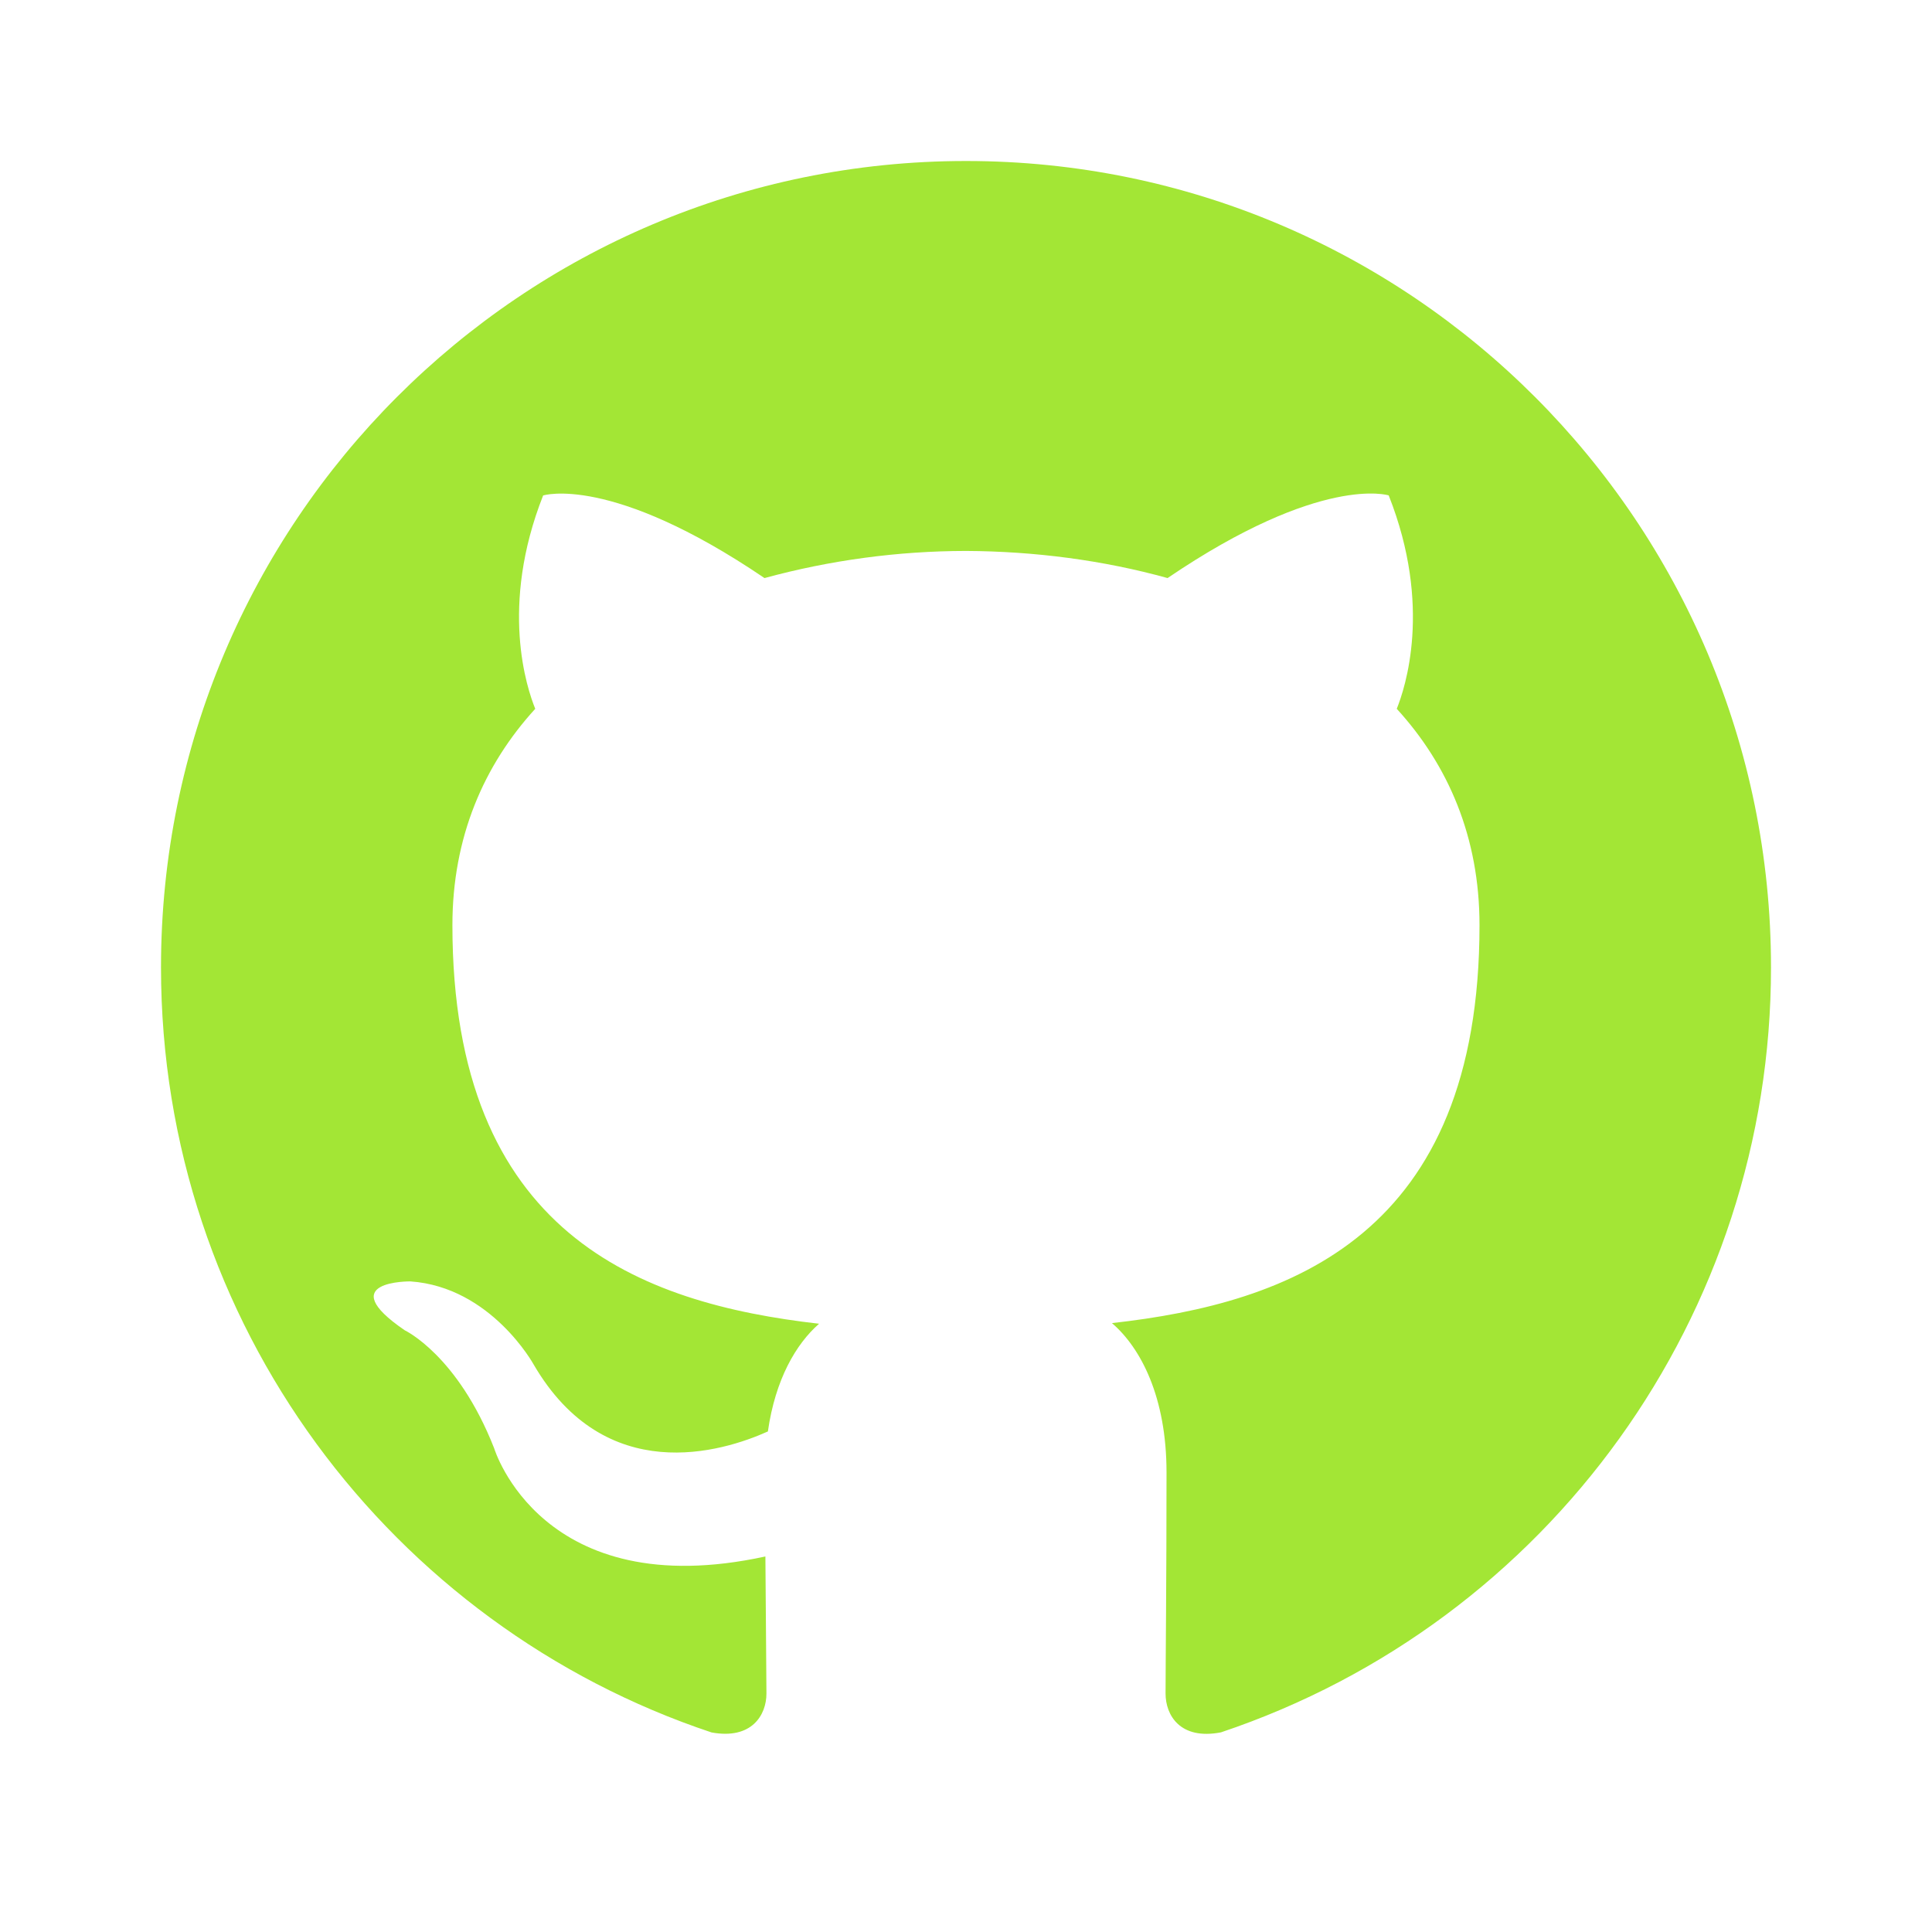
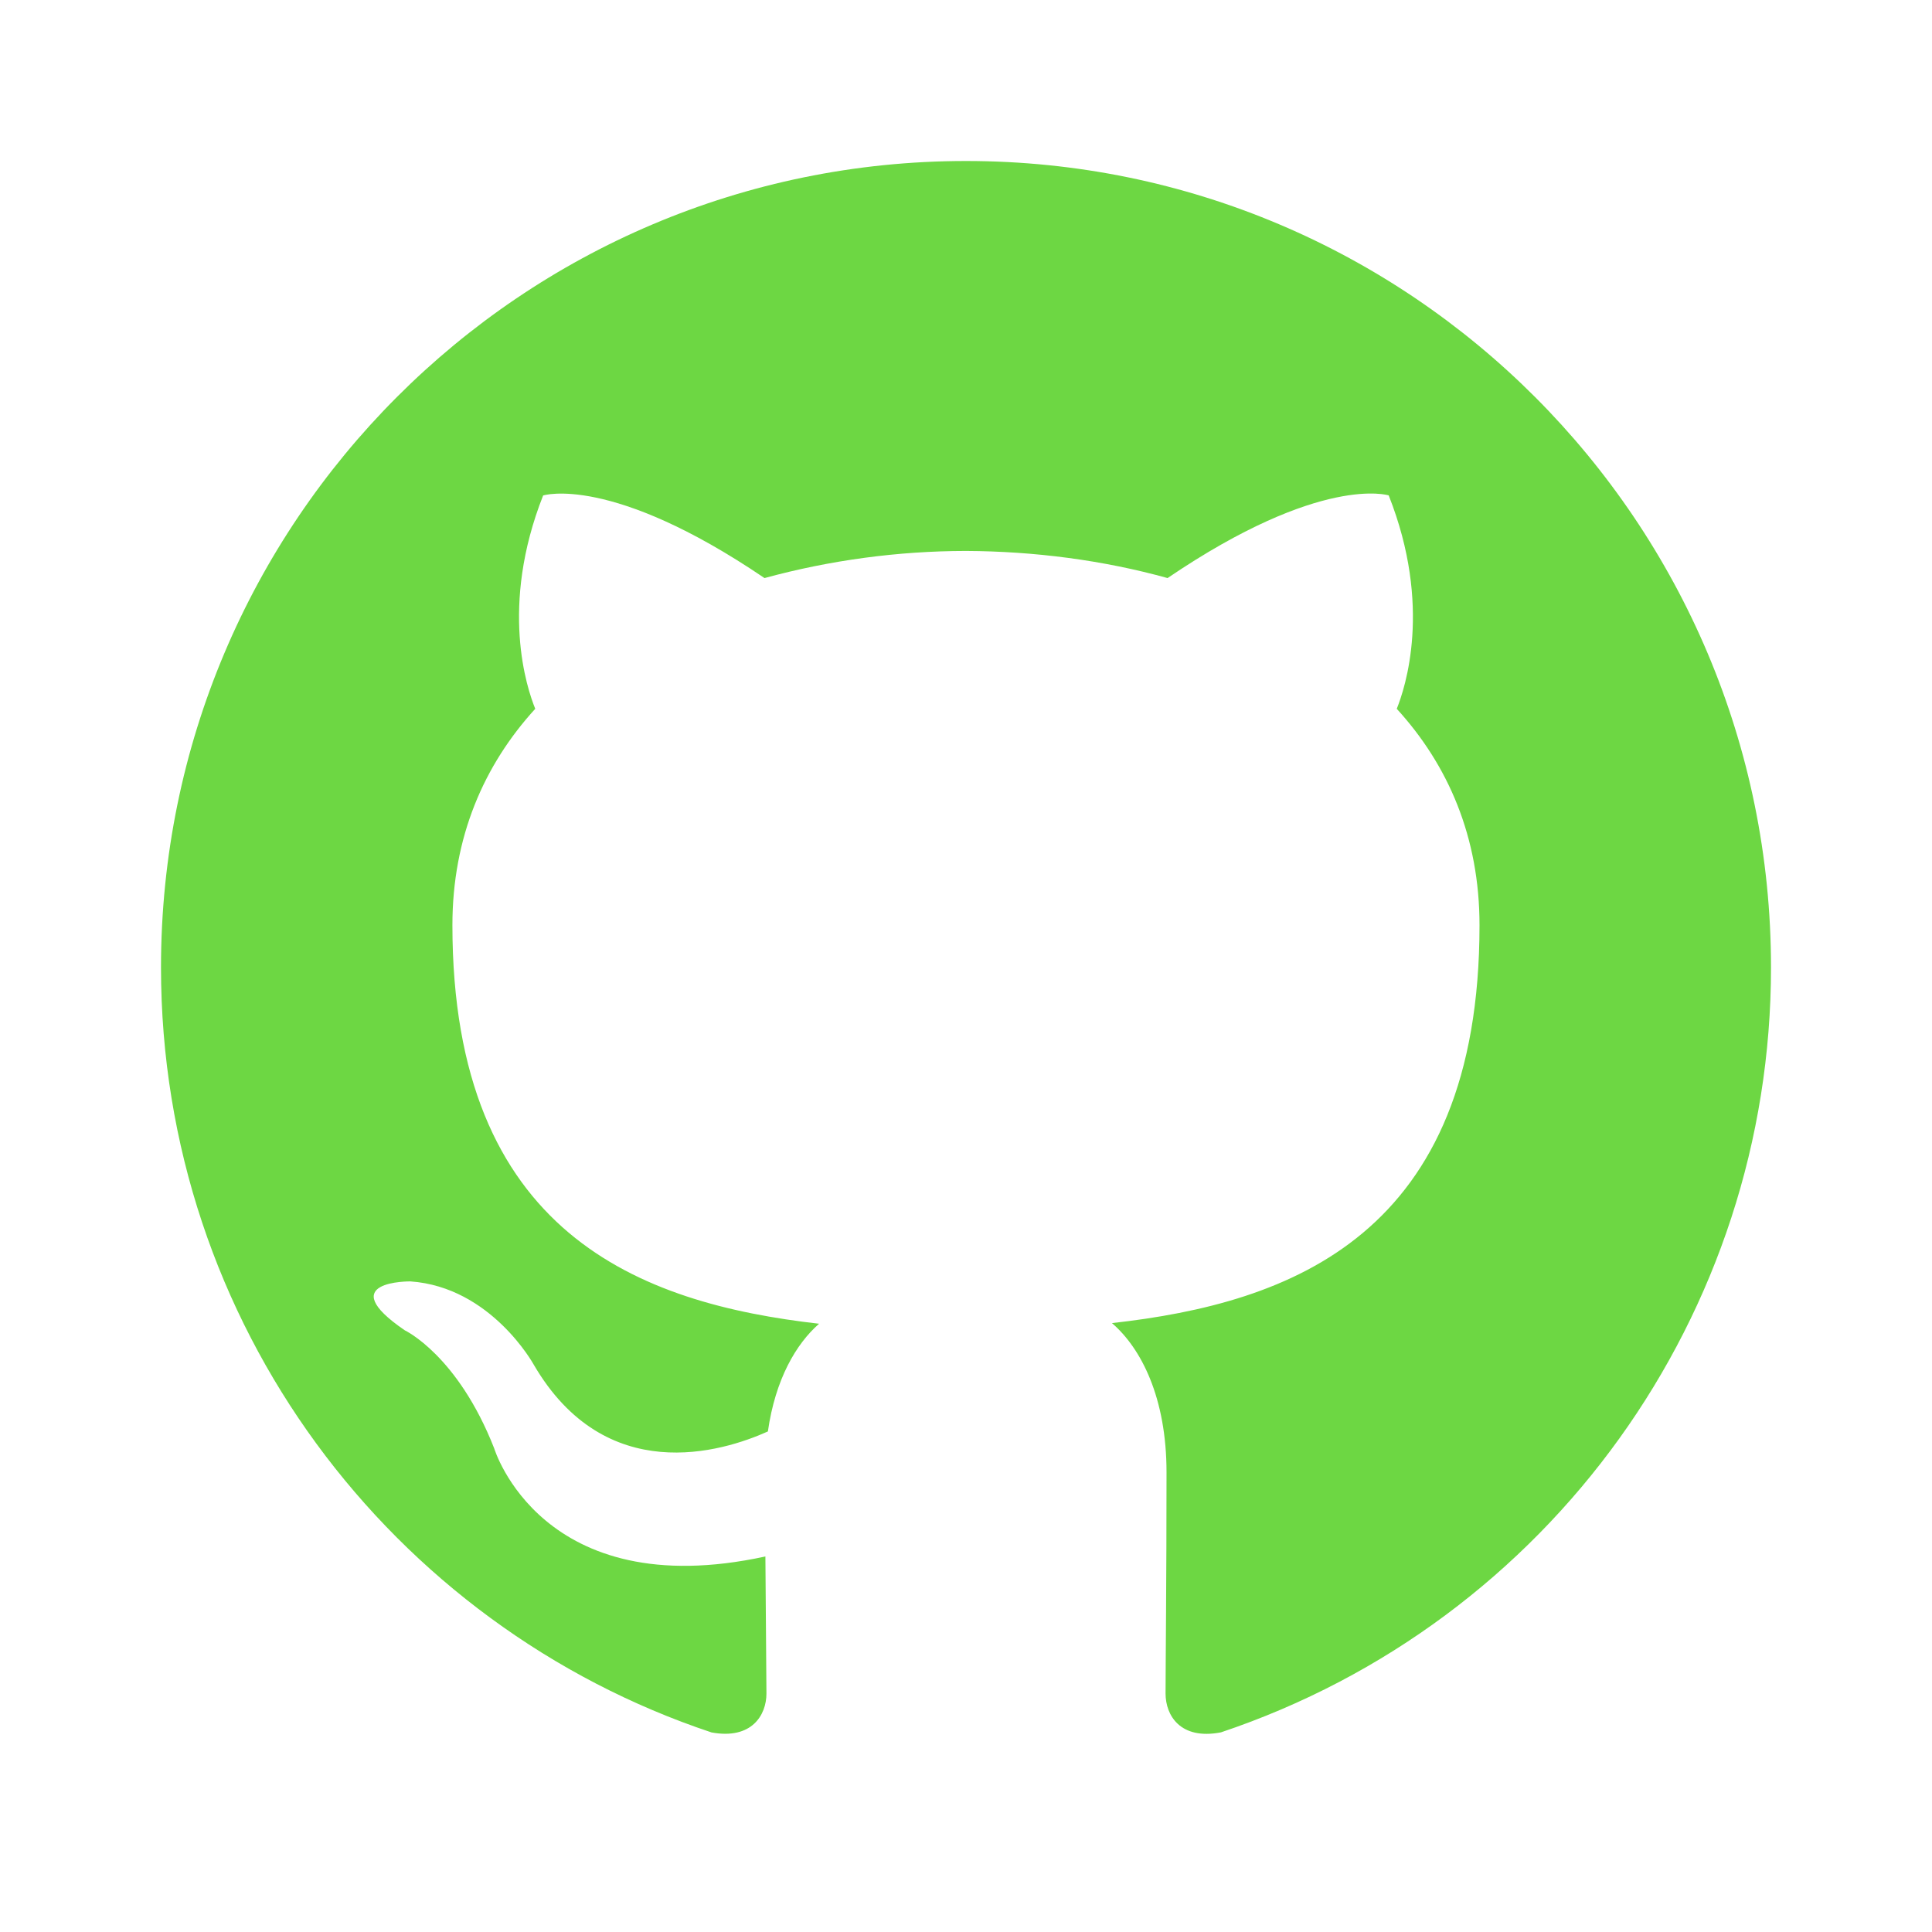
- <svg xmlns="http://www.w3.org/2000/svg" fill="#a3e635" viewBox="0 0 24 24">
+ <svg xmlns="http://www.w3.org/2000/svg" fill="#6dd743" viewBox="0 0 24 24">
  <path fill-rule="evenodd" d="M12 2C6.477 2 2 6.484 2 12.017c0 4.425 2.865 8.18 6.839 9.504.5.092.682-.217.682-.483 0-.237-.008-.868-.013-1.703-2.782.605-3.369-1.343-3.369-1.343-.454-1.158-1.11-1.466-1.11-1.466-.908-.62.069-.608.069-.608 1.003.07 1.531 1.032 1.531 1.032.892 1.53 2.341 1.088 2.91.832.092-.647.35-1.088.636-1.338-2.22-.253-4.555-1.113-4.555-4.951 0-1.093.39-1.988 1.029-2.688-.103-.253-.446-1.272.098-2.65 0 0 .84-.27 2.75 1.026A9.564 9.564 0 0112 6.844c.85.004 1.705.115 2.504.337 1.909-1.296 2.747-1.027 2.747-1.027.546 1.379.202 2.398.1 2.651.64.7 1.028 1.595 1.028 2.688 0 3.848-2.339 4.695-4.566 4.943.359.309.678.92.678 1.855 0 1.338-.012 2.419-.012 2.747 0 .268.18.58.688.482A10.019 10.019 0 0022 12.017C22 6.484 17.522 2 12 2z" clip-rule="evenodd" />
</svg>
